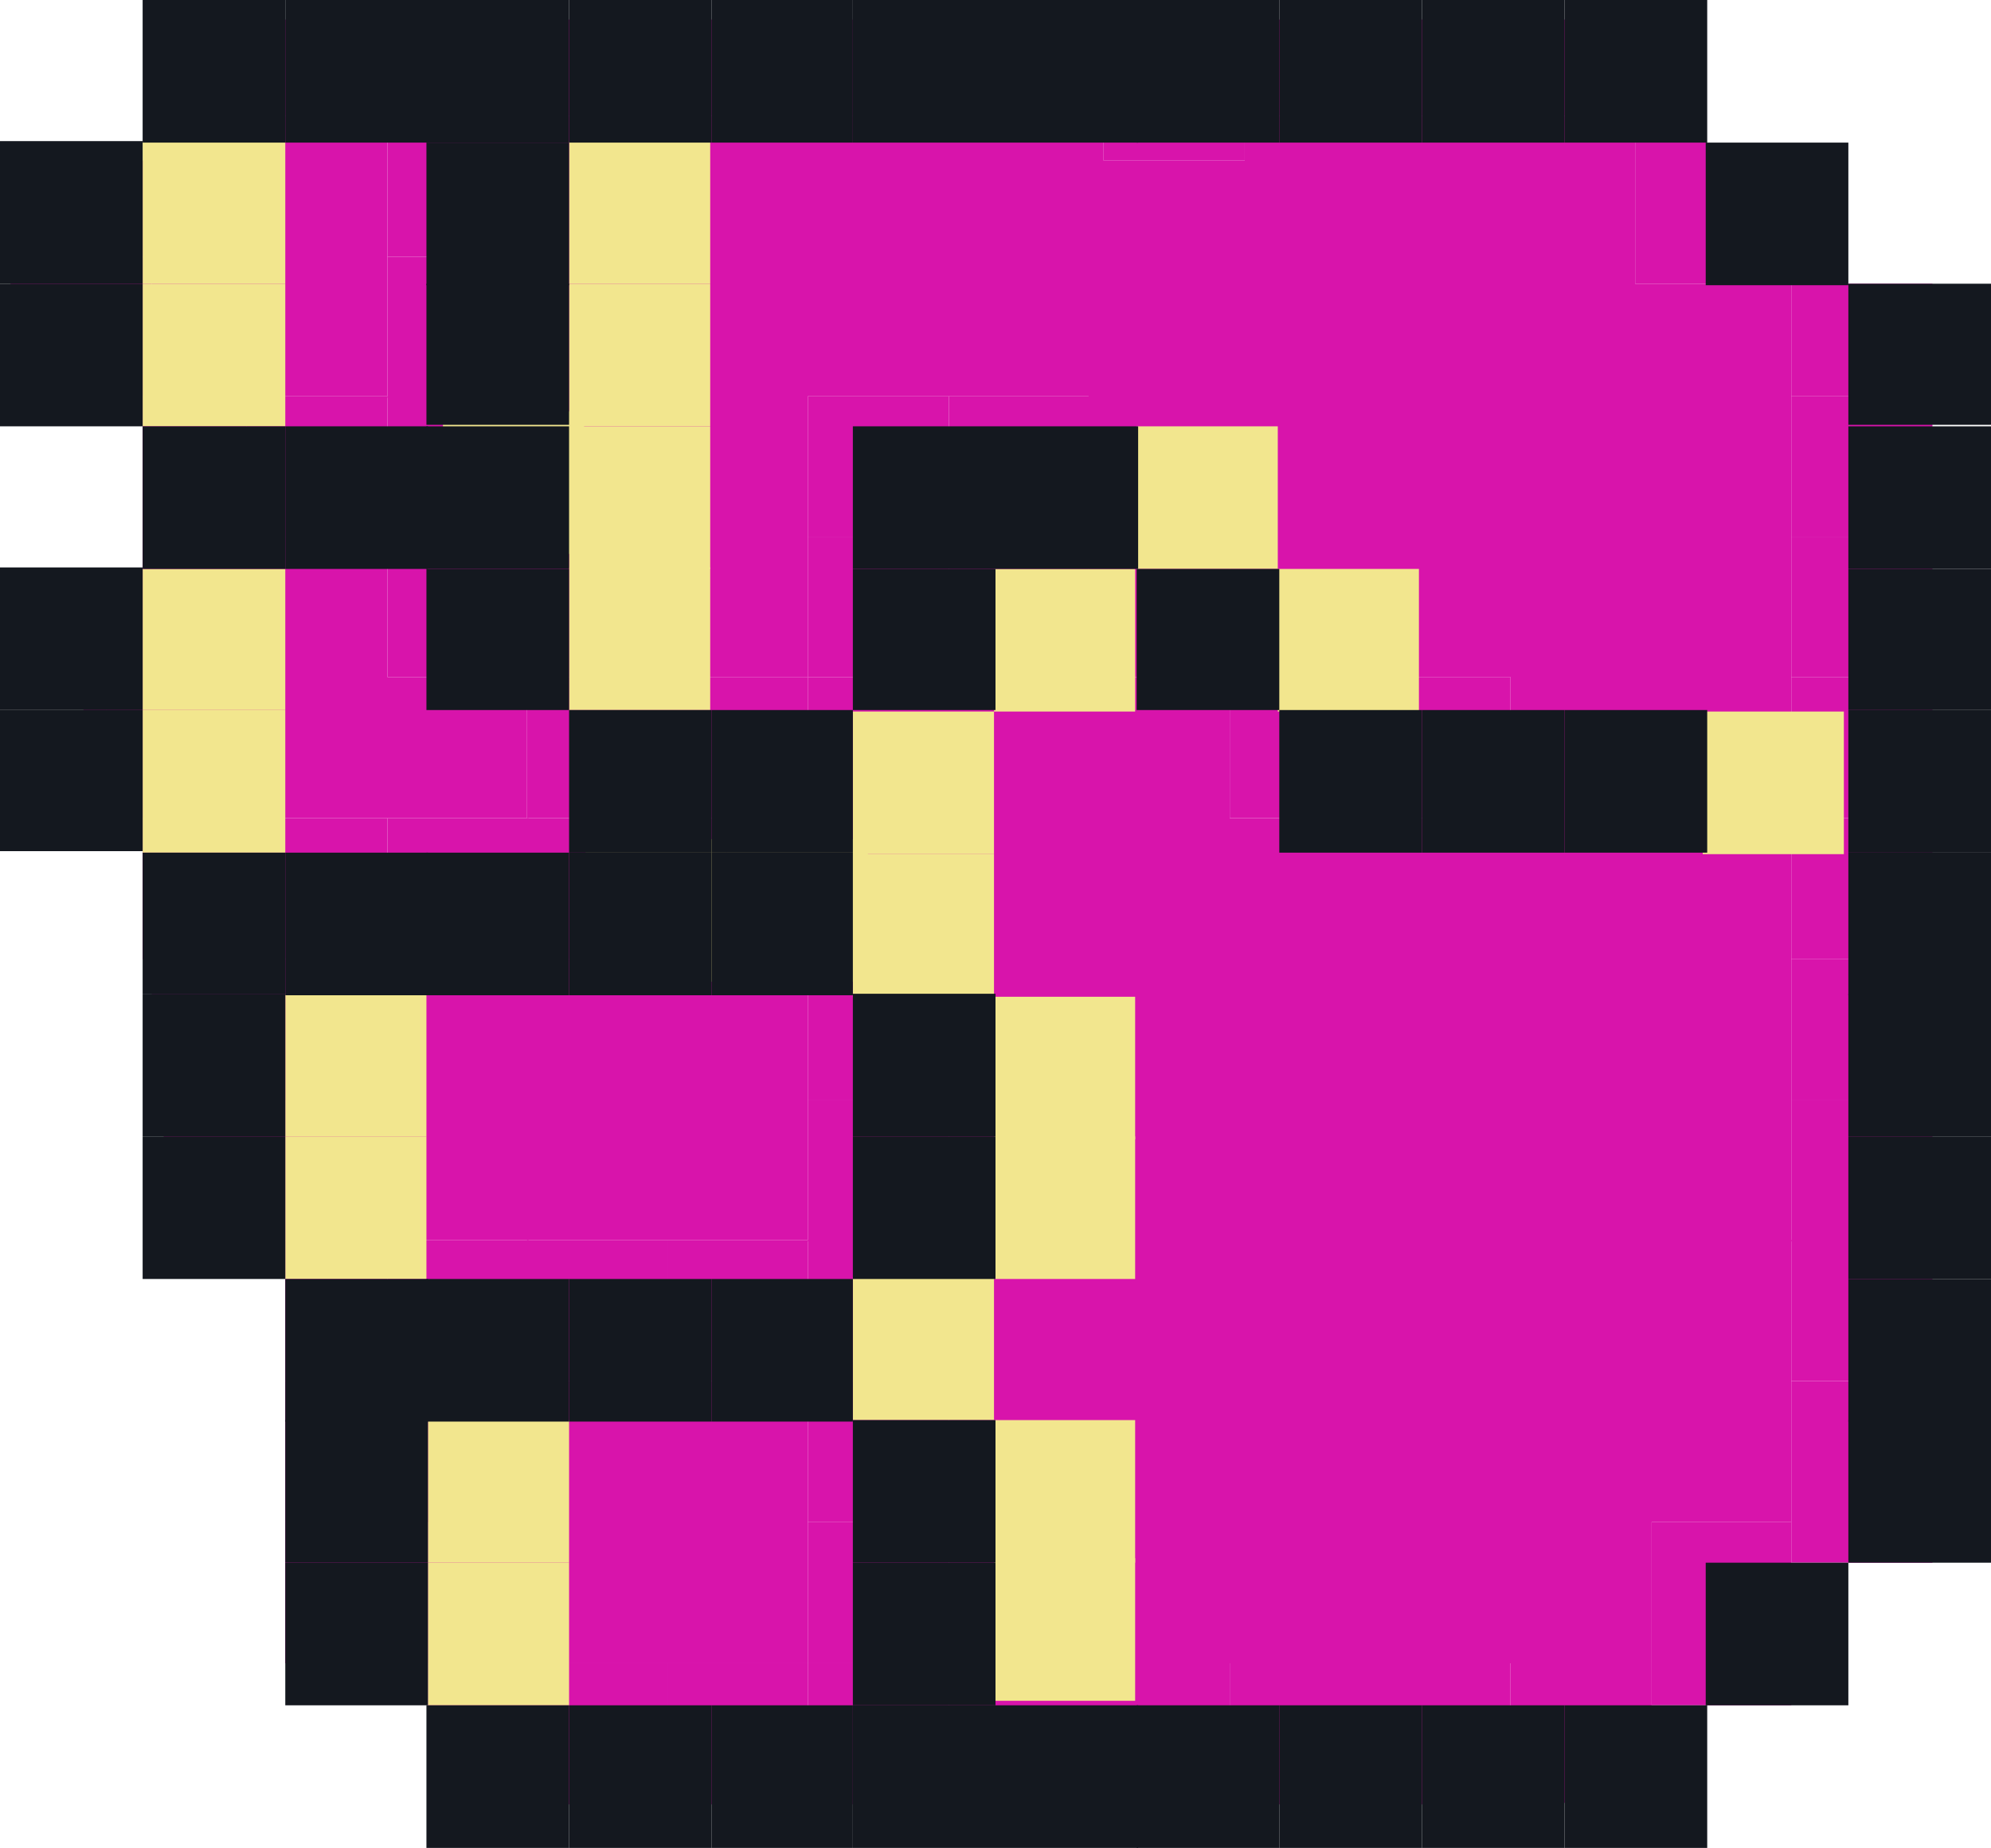
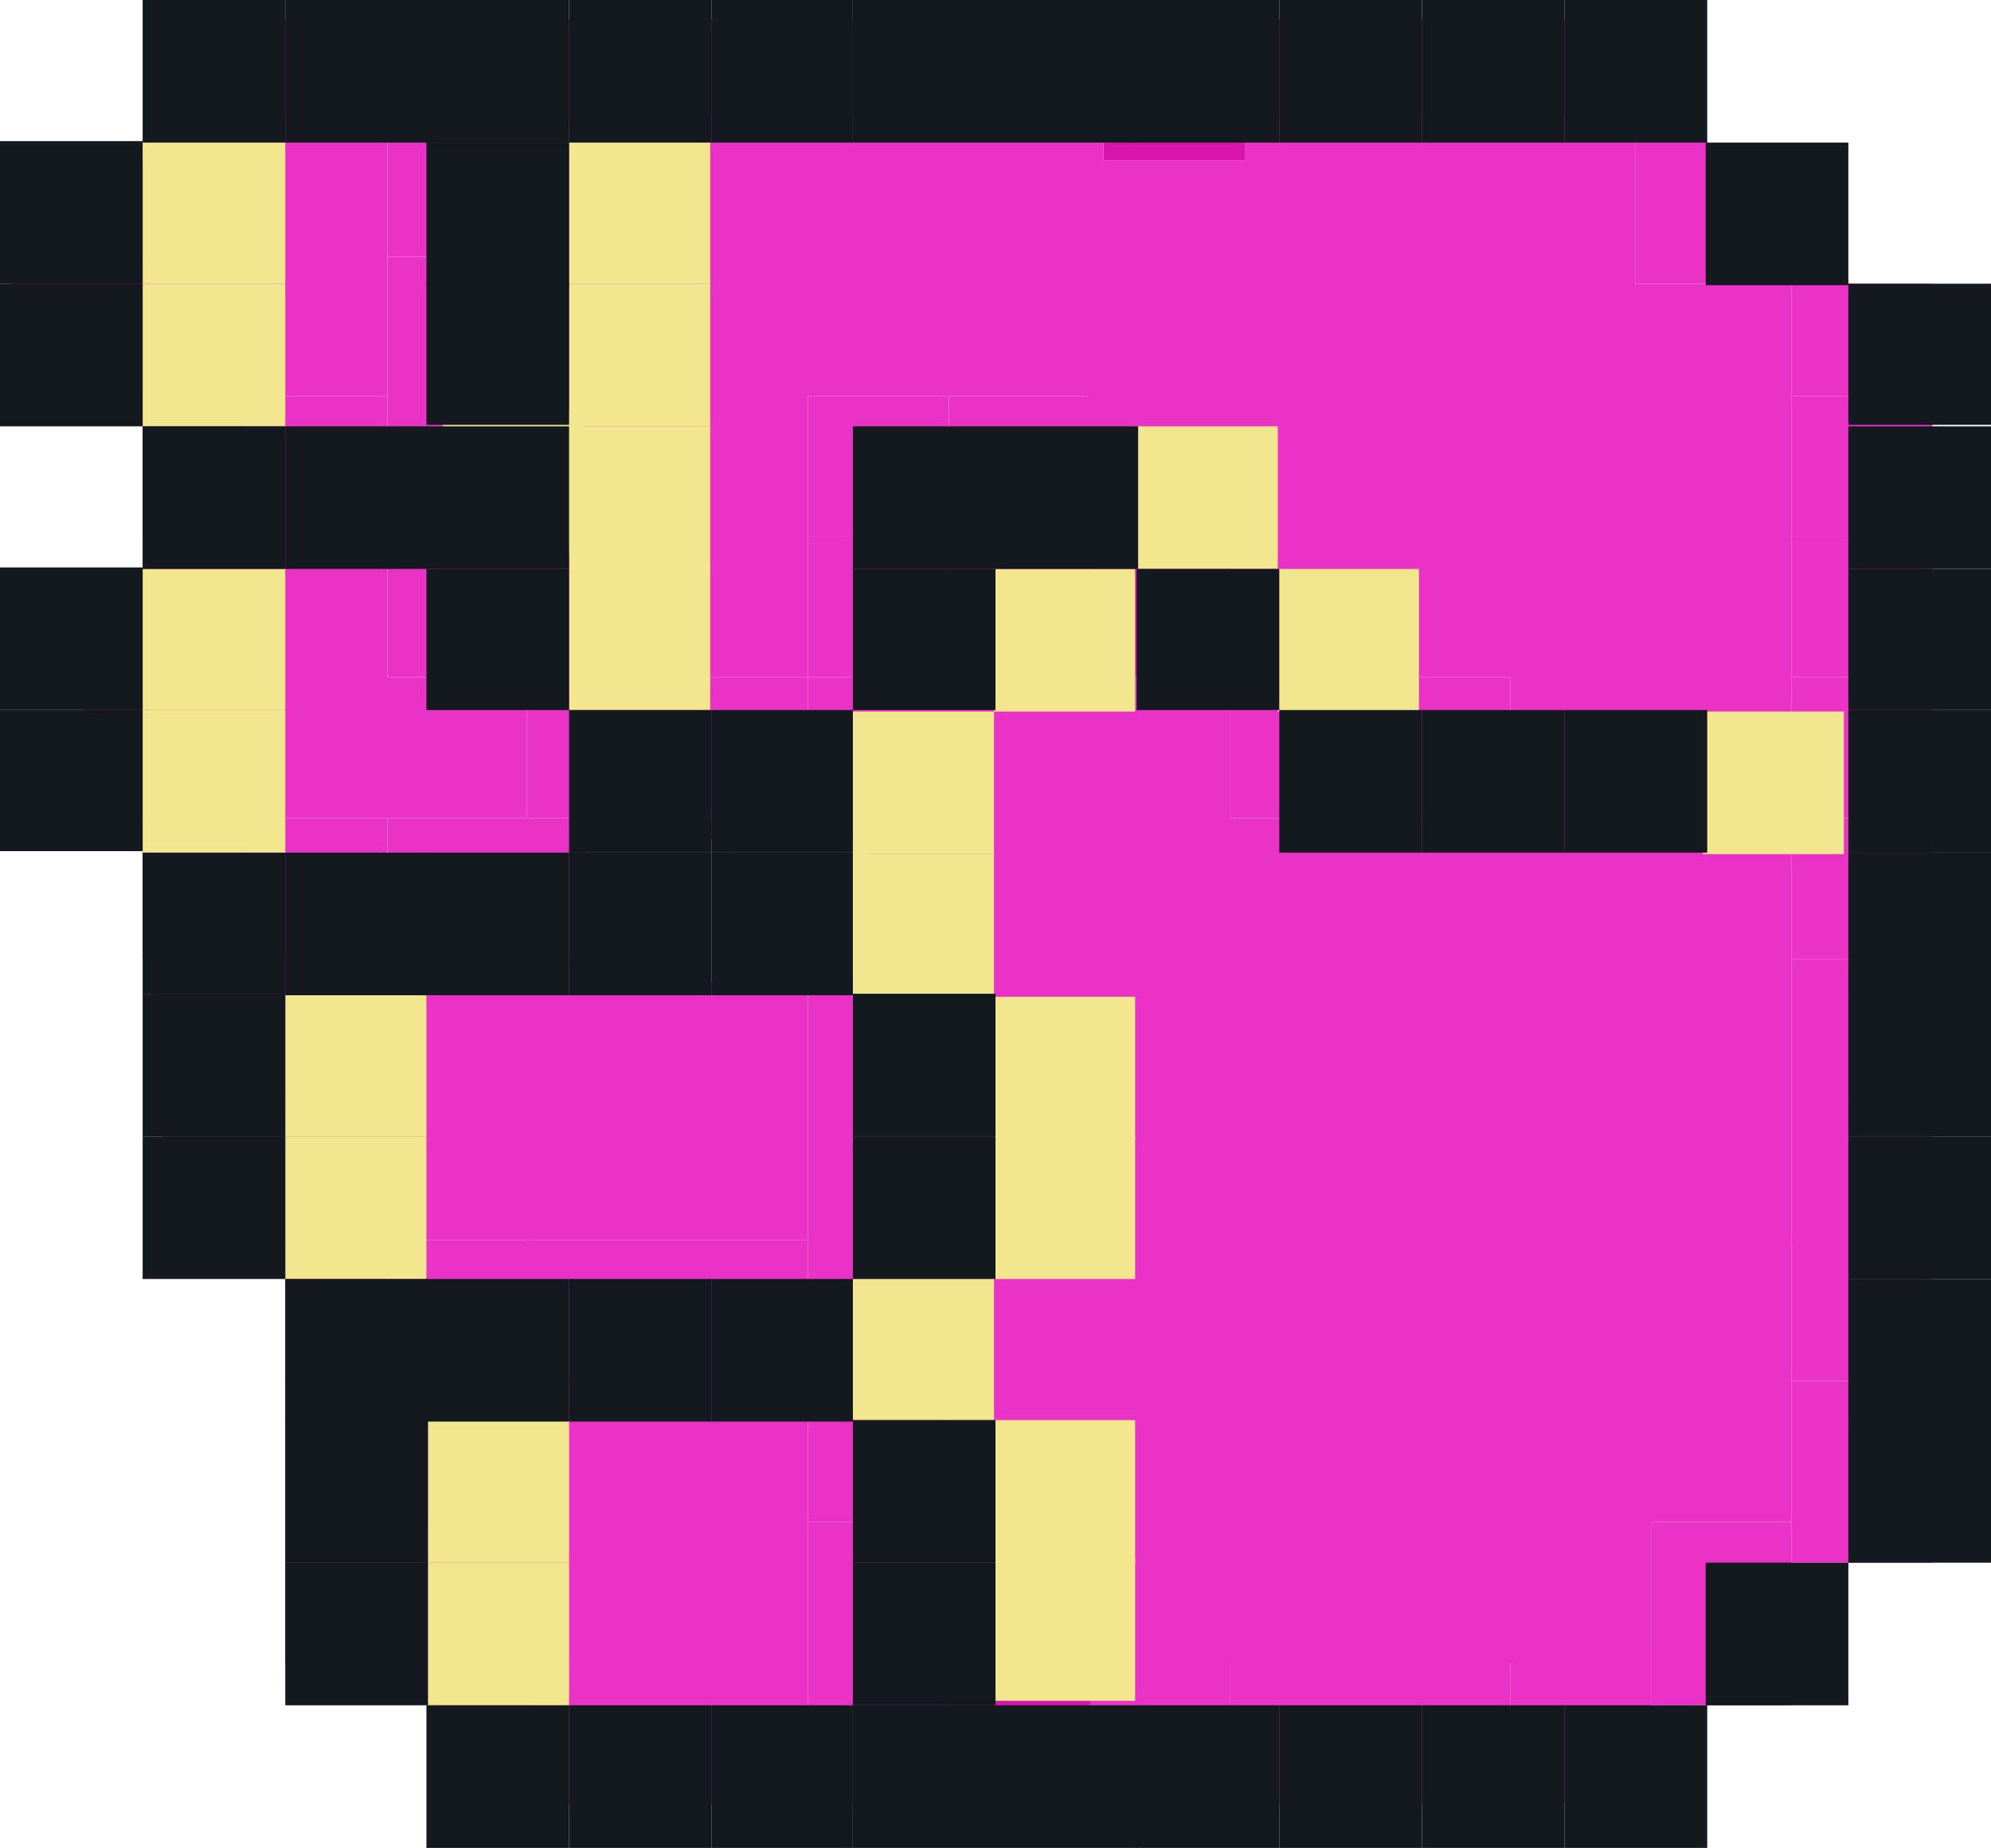
<svg xmlns="http://www.w3.org/2000/svg" version="1.1" id="Layer_6" x="0px" y="0px" viewBox="0 0 132.6 123.1" style="enable-background:new 0 0 132.6 123.1;" xml:space="preserve">
  <style type="text/css">
- 	.st0{fill:#D814AB;}
- 	.st1{fill:#F2E68E;}
- 	.st2{fill:#14181F;}
+ 	.st0{fill:#EA32C7;}
+ 	.st1{fill:#D814AB;}
+ 	.st2{fill:#F2E68E;}
+ 	.st3{fill:#14181F;}
</style>
  <polygon class="st0" points="119.3,92 128.7,92 128.7,104.1 119.3,104.1 119.3,101.4 " />
  <rect x="119.3" y="18.9" class="st0" width="9.4" height="7.5" />
  <rect x="119.3" y="26.4" class="st0" width="9.4" height="9.4" />
  <rect x="119.3" y="35.8" class="st0" width="9.4" height="9.3" />
  <rect x="119.3" y="45.1" class="st0" width="9.4" height="9.4" />
  <rect x="119.3" y="54.5" class="st0" width="9.4" height="9.4" />
  <rect x="119.3" y="63.9" class="st0" width="9.4" height="9.4" />
  <rect x="119.3" y="73.3" class="st0" width="9.4" height="9.4" />
  <polygon class="st0" points="119.3,82.6 128.7,82.6 128.7,92 119.3,92 119.3,92 " />
  <polygon class="st0" points="110,101.4 119.3,101.4 119.3,104.1 119.3,113.6 110,113.6 110,110.8 " />
  <polygon class="st0" points="119.3,18.9 108.9,18.9 108.9,7.7 110,7.7 110.1,6.9 119.3,13.7 " />
-   <polygon class="st0" points="108.9,7.7 108.9,6 110.1,6.9 110,7.7 " />
+   <polygon class="st1" points="108.9,7.7 108.9,6 110.1,6.9 110,7.7 " />
  <polygon class="st0" points="100.6,120.1 100.6,110.8 110,110.8 110,113.6 110,120.1 " />
-   <polygon class="st0" points="110.1,6.9 108.9,6 108.9,7.7 100.6,7.7 101.6,1.3 111,1.3 " />
-   <polygon class="st0" points="92.3,1.3 101.6,1.3 100.6,7.7 91.2,7.7 " />
+   <polygon class="st1" points="110.1,6.9 108.9,6 108.9,7.7 100.6,7.7 101.6,1.3 111,1.3 " />
+   <polygon class="st1" points="92.3,1.3 101.6,1.3 100.6,7.7 91.2,7.7 " />
  <rect x="91.2" y="110.8" class="st0" width="9.4" height="9.4" />
  <rect x="91.2" y="45.1" class="st0" width="9.4" height="9.4" />
-   <polygon class="st0" points="92.3,1.3 91.2,7.7 82.9,7.7 82.9,1.3 " />
+   <polygon class="st1" points="92.3,1.3 91.2,7.7 82.9,7.7 82.9,1.3 " />
  <rect x="81.9" y="110.8" class="st0" width="9.4" height="9.4" />
  <rect x="81.9" y="45.1" class="st0" width="9.4" height="9.4" />
-   <polygon class="st0" points="82.9,1.3 82.9,7.7 81.9,7.7 " />
-   <polygon class="st0" points="73.5,10.7 73.5,1.3 82.9,1.3 81.9,7.7 82.9,7.7 82.9,10.7 " />
+   <polygon class="st1" points="82.9,1.3 82.9,7.7 81.9,7.7 " />
+   <polygon class="st1" points="73.5,10.7 73.5,1.3 82.9,1.3 81.9,7.7 82.9,7.7 82.9,10.7 " />
  <rect x="72.5" y="110.8" class="st0" width="9.4" height="9.4" />
-   <rect x="72.5" y="35.8" class="st0" width="9.4" height="9.3" />
-   <polygon class="st0" points="63.2,7.7 64.2,1.3 73.5,1.3 72.5,7.7 " />
-   <rect x="63.2" y="110.8" class="st0" width="9.4" height="9.4" />
+   <rect x="72.5" y="35.8" class="st1" width="9.4" height="9.3" />
+   <polygon class="st1" points="63.2,7.7 64.2,1.3 73.5,1.3 72.5,7.7 " />
+   <rect x="63.2" y="110.8" class="st1" width="9.4" height="9.4" />
  <rect x="63.2" y="26.4" class="st0" width="9.4" height="9.4" />
-   <polygon class="st0" points="53.8,7.7 54.8,1.3 64.2,1.3 63.2,7.7 " />
+   <polygon class="st1" points="53.8,7.7 54.8,1.3 64.2,1.3 63.2,7.7 " />
  <rect x="53.8" y="110.8" class="st0" width="9.4" height="9.4" />
  <rect x="53.8" y="73.3" class="st0" width="9.4" height="9.4" />
  <rect x="53.8" y="35.8" class="st0" width="9.4" height="9.3" />
  <rect x="53.8" y="26.4" class="st0" width="9.4" height="9.4" />
  <rect x="53.8" y="63.9" class="st0" width="9.4" height="9.4" />
  <rect x="53.8" y="92" class="st0" width="9.4" height="9.4" />
  <rect x="53.8" y="101.4" class="st0" width="9.4" height="9.4" />
-   <polygon class="st0" points="44.5,7.7 45.5,1.3 54.8,1.3 53.8,7.7 " />
+   <polygon class="st1" points="44.5,7.7 45.5,1.3 54.8,1.3 53.8,7.7 " />
  <rect x="44.5" y="110.8" class="st0" width="9.3" height="9.4" />
  <rect x="44.5" y="82.6" class="st0" width="9.3" height="9.4" />
-   <rect x="44.5" y="54.5" class="st0" width="9.3" height="9.4" />
+   <rect x="44.5" y="54.5" class="st1" width="9.3" height="9.4" />
  <rect x="44.5" y="45.1" class="st0" width="9.3" height="9.4" />
-   <polygon class="st0" points="35.1,7.7 36.1,1.3 45.5,1.3 44.5,7.7 " />
+   <polygon class="st1" points="35.1,7.7 36.1,1.3 45.5,1.3 44.5,7.7 " />
  <rect x="35.1" y="110.8" class="st0" width="9.4" height="9.4" />
  <rect x="35.1" y="82.6" class="st0" width="9.4" height="9.4" />
  <rect x="35.1" y="54.5" class="st0" width="9.4" height="9.4" />
  <polygon class="st0" points="44.5,45.1 35.1,45.1 35.1,35.8 35.1,26.4 35.1,17.1 35.1,7.7 44.5,7.7 53.8,7.7 63.2,7.7 72.5,7.7   73.5,1.3 73.5,10.7 82.9,10.7 82.9,7.7 91.2,7.7 100.6,7.7 108.9,7.7 108.9,18.9 119.3,18.9 119.3,26.4 119.3,35.8 119.3,45.1   119.3,54.5 119.3,63.9 119.3,73.3 119.3,82.6 119.3,92 119.3,92 119.3,101.4 110,101.4 110,110.8 100.6,110.8 91.2,110.8   81.9,110.8 72.5,110.8 63.2,110.8 63.2,101.4 63.2,92 53.8,92 53.8,82.6 63.2,82.6 63.2,73.3 63.2,63.9 53.8,63.9 53.8,54.5   53.8,45.1 63.2,45.1 63.2,35.8 72.5,35.8 72.5,45.1 81.9,45.1 81.9,54.5 91.2,54.5 100.6,54.5 100.6,45.1 91.2,45.1 81.9,45.1   81.9,35.8 72.5,35.8 72.5,26.4 63.2,26.4 53.8,26.4 53.8,35.8 53.8,45.1 " />
  <rect x="35.1" y="45.1" class="st0" width="9.4" height="9.4" />
-   <rect x="28.5" y="110.8" class="st0" width="6.7" height="9.4" />
+   <rect x="28.5" y="110.8" class="st1" width="6.7" height="9.4" />
  <polygon class="st0" points="35.1,110.8 28.5,110.8 28.5,101.4 25.8,101.4 25.8,92 35.1,92 44.5,92 53.8,92 53.8,101.4 53.8,110.8   44.5,110.8 " />
  <rect x="25.8" y="82.6" class="st0" width="9.4" height="9.4" />
  <rect x="25.8" y="54.5" class="st0" width="9.4" height="9.4" />
  <rect x="25.8" y="35.8" class="st0" width="9.4" height="9.3" />
-   <polygon class="st0" points="25.8,7.7 26.8,1.3 36.1,1.3 35.1,7.7 " />
+   <polygon class="st1" points="25.8,7.7 26.8,1.3 36.1,1.3 35.1,7.7 " />
  <rect x="25.8" y="7.7" class="st0" width="9.4" height="9.4" />
  <rect x="25.8" y="17.1" class="st0" width="9.4" height="9.4" />
  <rect x="25.8" y="26.4" class="st0" width="9.4" height="9.4" />
-   <polygon class="st0" points="28.5,101.4 28.5,110.8 19,110.8 19,101.4 25.8,101.4 " />
-   <polygon class="st0" points="19,101.4 19,92 25.8,92 25.8,101.4 " />
+   <polygon class="st1" points="28.5,101.4 28.5,110.8 19,110.8 19,101.4 25.8,101.4 " />
+   <polygon class="st1" points="19,101.4 19,92 25.8,92 25.8,101.4 " />
  <polygon class="st0" points="35.1,82.6 25.8,82.6 19,82.6 19,73.3 19.4,73.3 19.4,63.9 25.8,63.9 35.1,63.9 44.5,63.9 53.8,63.9   53.8,73.3 53.8,82.6 44.5,82.6 " />
-   <polygon class="st0" points="25.8,92 19,92 19,82.6 19,82.6 25.8,82.6 " />
+   <polygon class="st1" points="25.8,92 19,92 19,82.6 19,82.6 25.8,82.6 " />
  <rect x="16.4" y="26.4" class="st0" width="9.4" height="9.4" />
-   <polygon class="st0" points="17.4,1.3 26.8,1.3 25.8,7.7 16.4,7.7 " />
+   <polygon class="st1" points="17.4,1.3 26.8,1.3 25.8,7.7 16.4,7.7 " />
  <polygon class="st0" points="16.4,63.9 16.4,54.5 25.8,54.5 25.8,63.9 19.4,63.9 " />
-   <polygon class="st0" points="19,82.6 7.1,82.6 10.9,82.6 10.9,73.3 19,73.3 " />
+   <polygon class="st1" points="19,82.6 7.1,82.6 10.9,82.6 10.9,73.3 19,73.3 " />
  <polygon class="st0" points="7.1,54.5 7.1,45.1 7.1,45.1 9.5,37.9 9.5,35.8 16.4,35.8 25.8,35.8 25.8,45.1 35.1,45.1 35.1,54.5   25.8,54.5 16.4,54.5 9.5,54.5 " />
-   <polygon class="st0" points="9.5,63.9 9.5,54.5 16.4,54.5 16.4,63.9 10.1,63.9 " />
-   <polygon class="st0" points="9.5,35.8 9.5,26.4 16.4,26.4 16.4,35.8 " />
-   <polygon class="st0" points="15.1,7.7 14.1,10.7 13.8,10.7 " />
-   <polygon class="st0" points="15.1,7.7 7.1,7.7 11.1,7.7 11.1,1.3 16.4,1.3 16.4,7.7 " />
-   <polygon class="st0" points="19,73.3 10.9,73.3 10.1,73.3 10.1,73.2 10.1,63.9 16.4,63.9 19.4,63.9 19.4,73.3 " />
+   <polygon class="st1" points="9.5,63.9 9.5,54.5 16.4,54.5 16.4,63.9 10.1,63.9 " />
+   <polygon class="st1" points="9.5,35.8 9.5,26.4 16.4,26.4 16.4,35.8 " />
+   <polygon class="st1" points="15.1,7.7 14.1,10.7 13.8,10.7 " />
+   <polygon class="st1" points="15.1,7.7 7.1,7.7 11.1,7.7 11.1,1.3 16.4,1.3 16.4,7.7 " />
+   <polygon class="st1" points="19,73.3 10.9,73.3 10.1,73.3 10.1,73.2 10.1,63.9 16.4,63.9 19.4,63.9 19.4,73.3 " />
  <polygon class="st0" points="15.1,7.7 16.4,7.7 25.8,7.7 25.8,17.1 25.8,26.4 16.4,26.4 9.5,26.4 9.5,26.4 10.1,26.4 10.1,17.1   10.1,17.1 11.1,17.1 13.8,10.7 14.1,10.7 " />
-   <polygon class="st0" points="9.5,26.4 0.7,26.4 0.7,17.1 1.7,17.1 10.1,17.1 10.1,17.1 10.1,26.4 " />
-   <polygon class="st0" points="10.1,17.1 1.7,17.1 1.7,10.7 13.8,10.7 11.1,17.1 " />
-   <polygon class="st0" points="7.1,45.1 7.1,54.5 6.2,52.1 5.4,46.1 " />
-   <polygon class="st0" points="7.1,41.4 9.5,37.9 7.1,45.1 5.4,46.1 " />
-   <rect x="66.2" y="103.8" class="st1" width="9.4" height="9.5" />
-   <rect x="28.5" y="104.1" class="st1" width="9.4" height="9.5" />
-   <rect x="66.2" y="94.6" class="st1" width="9.4" height="9.5" />
-   <rect x="28.5" y="94.6" class="st1" width="9.4" height="9.5" />
-   <rect x="56.8" y="85.1" class="st1" width="9.4" height="9.5" />
-   <rect x="66.2" y="75.7" class="st1" width="9.4" height="9.5" />
-   <polygon class="st1" points="19,85.2 28.4,85.2 28.4,75.7 19,75.7 " />
-   <rect x="66.2" y="66.4" class="st1" width="9.4" height="9.5" />
-   <polygon class="st1" points="19,75.7 19,75.7 28.4,75.7 28.4,66.2 19,66.2 " />
-   <rect x="56.8" y="56.9" class="st1" width="9.4" height="9.5" />
-   <rect x="48.4" y="55.9" class="st1" width="9.4" height="9.5" />
-   <rect x="39" y="55.9" class="st1" width="9.4" height="9.5" />
-   <rect x="113.4" y="47.4" class="st1" width="9.4" height="9.5" />
-   <rect x="56.8" y="47.4" class="st1" width="9.4" height="9.5" />
-   <polygon class="st1" points="9.5,56.8 19,56.8 19,47.3 19,47.3 9.5,47.3 " />
-   <rect x="85.1" y="37.9" class="st1" width="9.4" height="9.5" />
-   <rect x="66.2" y="37.9" class="st1" width="9.4" height="9.5" />
-   <rect x="37.9" y="37.8" class="st1" width="9.4" height="9.5" />
-   <polygon class="st1" points="9.5,47.3 19,47.3 19,37.9 19,37.9 9.5,37.9 " />
-   <rect x="75.7" y="28.4" class="st1" width="9.4" height="9.5" />
-   <rect x="37.9" y="28.4" class="st1" width="9.4" height="9.5" />
-   <rect x="29.5" y="27.4" class="st1" width="9.4" height="9.5" />
-   <rect x="37.9" y="18.9" class="st1" width="9.4" height="9.5" />
-   <polygon class="st1" points="9.5,28.4 19,28.4 19,18.9 19,18.9 9.5,18.9 " />
-   <rect x="37.9" y="9.4" class="st1" width="9.4" height="9.5" />
-   <polygon class="st1" points="9.5,18.9 19,18.9 19,9.4 19,9.4 9.5,9.4 " />
-   <rect x="104.2" y="113.6" class="st2" width="9.5" height="9.5" />
-   <rect x="94.7" y="113.6" class="st2" width="9.5" height="9.5" />
-   <rect x="85.2" y="113.6" class="st2" width="9.5" height="9.5" />
-   <rect x="75.7" y="113.6" class="st2" width="9.5" height="9.5" />
-   <rect x="66.3" y="113.6" class="st2" width="9.5" height="9.5" />
-   <rect x="56.8" y="113.6" class="st2" width="9.5" height="9.5" />
-   <rect x="47.4" y="113.6" class="st2" width="9.4" height="9.5" />
-   <rect x="37.9" y="113.6" class="st2" width="9.5" height="9.5" />
-   <rect x="28.4" y="113.6" class="st2" width="9.5" height="9.5" />
-   <rect x="113.6" y="104.1" class="st2" width="9.5" height="9.5" />
-   <rect x="56.8" y="104.1" class="st2" width="9.5" height="9.5" />
-   <rect x="19" y="104.1" class="st2" width="9.5" height="9.5" />
-   <rect x="123.1" y="94.6" class="st2" width="9.5" height="9.5" />
-   <rect x="56.8" y="94.6" class="st2" width="9.5" height="9.5" />
-   <rect x="19" y="94.6" class="st2" width="9.5" height="9.5" />
-   <rect x="123.1" y="85.2" class="st2" width="9.5" height="9.5" />
-   <rect x="47.4" y="85.2" class="st2" width="9.4" height="9.5" />
-   <rect x="37.9" y="85.2" class="st2" width="9.5" height="9.5" />
-   <rect x="28.4" y="85.2" class="st2" width="9.5" height="9.5" />
-   <rect x="19" y="85.2" class="st2" width="9.5" height="9.5" />
-   <rect x="123.1" y="75.7" class="st2" width="9.5" height="9.5" />
-   <rect x="56.8" y="75.7" class="st2" width="9.5" height="9.5" />
-   <polygon class="st2" points="9.5,85.2 19,85.2 19,75.7 9.5,75.7 9.5,85.1 " />
-   <rect x="123.1" y="66.2" class="st2" width="9.5" height="9.5" />
-   <rect x="56.8" y="66.2" class="st2" width="9.5" height="9.5" />
-   <polygon class="st2" points="9.5,75.7 9.5,75.7 19,75.7 19,66.2 9.5,66.2 " />
-   <rect x="123.1" y="56.8" class="st2" width="9.5" height="9.5" />
-   <rect x="47.4" y="56.8" class="st2" width="9.4" height="9.5" />
-   <rect x="37.9" y="56.8" class="st2" width="9.5" height="9.5" />
-   <rect x="28.4" y="56.8" class="st2" width="9.5" height="9.5" />
-   <rect x="19" y="56.8" class="st2" width="9.5" height="9.5" />
-   <polygon class="st2" points="9.5,66.2 19,66.2 19,56.8 9.5,56.8 " />
-   <rect x="123.1" y="47.3" class="st2" width="9.5" height="9.5" />
-   <rect x="104.2" y="47.3" class="st2" width="9.5" height="9.5" />
-   <rect x="94.7" y="47.3" class="st2" width="9.5" height="9.5" />
-   <rect x="85.2" y="47.3" class="st2" width="9.5" height="9.5" />
-   <rect x="47.4" y="47.3" class="st2" width="9.4" height="9.5" />
-   <rect x="37.9" y="47.3" class="st2" width="9.5" height="9.5" />
-   <polygon class="st2" points="0,56.7 9.5,56.7 9.5,47.3 9.5,47.3 0,47.3 " />
-   <rect x="123.1" y="37.9" class="st2" width="9.5" height="9.4" />
-   <rect x="75.7" y="37.9" class="st2" width="9.5" height="9.4" />
-   <rect x="56.8" y="37.9" class="st2" width="9.5" height="9.4" />
-   <rect x="28.4" y="37.9" class="st2" width="9.5" height="9.4" />
-   <polygon class="st2" points="0,47.3 9.5,47.3 9.5,37.9 9.5,37.8 0,37.8 " />
-   <rect x="123.1" y="28.4" class="st2" width="9.5" height="9.5" />
-   <rect x="66.3" y="28.4" class="st2" width="9.5" height="9.5" />
-   <rect x="56.8" y="28.4" class="st2" width="9.5" height="9.5" />
-   <rect x="28.4" y="28.4" class="st2" width="9.5" height="9.5" />
-   <rect x="19" y="28.4" class="st2" width="9.5" height="9.5" />
-   <polygon class="st2" points="9.5,37.9 19,37.9 19,28.4 9.5,28.4 9.5,37.8 " />
-   <rect x="123.1" y="18.9" class="st2" width="9.5" height="9.4" />
-   <rect x="28.4" y="18.9" class="st2" width="9.5" height="9.4" />
-   <polygon class="st2" points="0,28.4 9.5,28.4 9.5,18.9 9.5,18.9 0,18.9 " />
-   <rect x="113.6" y="9.5" class="st2" width="9.5" height="9.5" />
-   <rect x="28.4" y="9.5" class="st2" width="9.5" height="9.5" />
-   <polygon class="st2" points="0,18.9 9.5,18.9 9.5,9.5 9.5,9.4 0,9.4 " />
-   <rect x="104.2" class="st2" width="9.5" height="9.5" />
-   <rect x="94.7" class="st2" width="9.5" height="9.5" />
-   <rect x="85.2" class="st2" width="9.5" height="9.5" />
-   <rect x="75.7" class="st2" width="9.5" height="9.5" />
-   <rect x="66.3" class="st2" width="9.5" height="9.5" />
-   <rect x="56.8" class="st2" width="9.5" height="9.5" />
-   <rect x="47.4" class="st2" width="9.4" height="9.5" />
-   <rect x="37.9" class="st2" width="9.5" height="9.5" />
-   <rect x="28.4" class="st2" width="9.5" height="9.5" />
-   <rect x="19" class="st2" width="9.5" height="9.5" />
-   <polygon class="st2" points="9.5,9.5 19,9.5 19,0 9.5,0 9.5,9.4 " />
+   <polygon class="st1" points="9.5,26.4 0.7,26.4 0.7,17.1 1.7,17.1 10.1,17.1 10.1,17.1 10.1,26.4 " />
+   <polygon class="st1" points="10.1,17.1 1.7,17.1 1.7,10.7 13.8,10.7 11.1,17.1 " />
+   <polygon class="st1" points="7.1,45.1 7.1,54.5 6.2,52.1 5.4,46.1 " />
+   <polygon class="st1" points="7.1,41.4 9.5,37.9 7.1,45.1 5.4,46.1 " />
+   <rect x="66.2" y="103.8" class="st2" width="9.4" height="9.5" />
+   <rect x="28.5" y="104.1" class="st2" width="9.4" height="9.5" />
+   <rect x="66.2" y="94.6" class="st2" width="9.4" height="9.5" />
+   <rect x="28.5" y="94.6" class="st2" width="9.4" height="9.5" />
+   <rect x="56.8" y="85.1" class="st2" width="9.4" height="9.5" />
+   <rect x="66.2" y="75.7" class="st2" width="9.4" height="9.5" />
+   <polygon class="st2" points="19,85.2 28.4,85.2 28.4,75.7 19,75.7 " />
+   <rect x="66.2" y="66.4" class="st2" width="9.4" height="9.5" />
+   <polygon class="st2" points="19,75.7 19,75.7 28.4,75.7 28.4,66.2 19,66.2 " />
+   <rect x="56.8" y="56.9" class="st2" width="9.4" height="9.5" />
+   <rect x="48.4" y="55.9" class="st2" width="9.4" height="9.5" />
+   <rect x="39" y="55.9" class="st2" width="9.4" height="9.5" />
+   <rect x="113.4" y="47.4" class="st2" width="9.4" height="9.5" />
+   <rect x="56.8" y="47.4" class="st2" width="9.4" height="9.5" />
+   <polygon class="st2" points="9.5,56.8 19,56.8 19,47.3 19,47.3 9.5,47.3 " />
+   <rect x="85.1" y="37.9" class="st2" width="9.4" height="9.5" />
+   <rect x="66.2" y="37.9" class="st2" width="9.4" height="9.5" />
+   <rect x="37.9" y="37.8" class="st2" width="9.4" height="9.5" />
+   <polygon class="st2" points="9.5,47.3 19,47.3 19,37.9 19,37.9 9.5,37.9 " />
+   <rect x="75.7" y="28.4" class="st2" width="9.4" height="9.5" />
+   <rect x="37.9" y="28.4" class="st2" width="9.4" height="9.5" />
+   <rect x="29.5" y="27.4" class="st2" width="9.4" height="9.5" />
+   <rect x="37.9" y="18.9" class="st2" width="9.4" height="9.5" />
+   <polygon class="st2" points="9.5,28.4 19,28.4 19,18.9 19,18.9 9.5,18.9 " />
+   <rect x="37.9" y="9.4" class="st2" width="9.4" height="9.5" />
+   <polygon class="st2" points="9.5,18.9 19,18.9 19,9.4 19,9.4 9.5,9.4 " />
+   <rect x="104.2" y="113.6" class="st3" width="9.5" height="9.5" />
+   <rect x="94.7" y="113.6" class="st3" width="9.5" height="9.5" />
+   <rect x="85.2" y="113.6" class="st3" width="9.5" height="9.5" />
+   <rect x="75.7" y="113.6" class="st3" width="9.5" height="9.5" />
+   <rect x="66.3" y="113.6" class="st3" width="9.5" height="9.5" />
+   <rect x="56.8" y="113.6" class="st3" width="9.5" height="9.5" />
+   <rect x="47.4" y="113.6" class="st3" width="9.4" height="9.5" />
+   <rect x="37.9" y="113.6" class="st3" width="9.5" height="9.5" />
+   <rect x="28.4" y="113.6" class="st3" width="9.5" height="9.5" />
+   <rect x="113.6" y="104.1" class="st3" width="9.5" height="9.5" />
+   <rect x="56.8" y="104.1" class="st3" width="9.5" height="9.5" />
+   <rect x="19" y="104.1" class="st3" width="9.5" height="9.5" />
+   <rect x="123.1" y="94.6" class="st3" width="9.5" height="9.5" />
+   <rect x="56.8" y="94.6" class="st3" width="9.5" height="9.5" />
+   <rect x="19" y="94.6" class="st3" width="9.5" height="9.5" />
+   <rect x="123.1" y="85.2" class="st3" width="9.5" height="9.5" />
+   <rect x="47.4" y="85.2" class="st3" width="9.4" height="9.5" />
+   <rect x="37.9" y="85.2" class="st3" width="9.5" height="9.5" />
+   <rect x="28.4" y="85.2" class="st3" width="9.5" height="9.5" />
+   <rect x="19" y="85.2" class="st3" width="9.5" height="9.5" />
+   <rect x="123.1" y="75.7" class="st3" width="9.5" height="9.5" />
+   <rect x="56.8" y="75.7" class="st3" width="9.5" height="9.5" />
+   <polygon class="st3" points="9.5,85.2 19,85.2 19,75.7 9.5,75.7 9.5,85.1 " />
+   <rect x="123.1" y="66.2" class="st3" width="9.5" height="9.5" />
+   <rect x="56.8" y="66.2" class="st3" width="9.5" height="9.5" />
+   <polygon class="st3" points="9.5,75.7 9.5,75.7 19,75.7 19,66.2 9.5,66.2 " />
+   <rect x="123.1" y="56.8" class="st3" width="9.5" height="9.5" />
+   <rect x="47.4" y="56.8" class="st3" width="9.4" height="9.5" />
+   <rect x="37.9" y="56.8" class="st3" width="9.5" height="9.5" />
+   <rect x="28.4" y="56.8" class="st3" width="9.5" height="9.5" />
+   <rect x="19" y="56.8" class="st3" width="9.5" height="9.5" />
+   <polygon class="st3" points="9.5,66.2 19,66.2 19,56.8 9.5,56.8 " />
+   <rect x="123.1" y="47.3" class="st3" width="9.5" height="9.5" />
+   <rect x="104.2" y="47.3" class="st3" width="9.5" height="9.5" />
+   <rect x="94.7" y="47.3" class="st3" width="9.5" height="9.5" />
+   <rect x="85.2" y="47.3" class="st3" width="9.5" height="9.5" />
+   <rect x="47.4" y="47.3" class="st3" width="9.4" height="9.5" />
+   <rect x="37.9" y="47.3" class="st3" width="9.5" height="9.5" />
+   <polygon class="st3" points="0,56.7 9.5,56.7 9.5,47.3 9.5,47.3 0,47.3 " />
+   <rect x="123.1" y="37.9" class="st3" width="9.5" height="9.4" />
+   <rect x="75.7" y="37.9" class="st3" width="9.5" height="9.4" />
+   <rect x="56.8" y="37.9" class="st3" width="9.5" height="9.4" />
+   <rect x="28.4" y="37.9" class="st3" width="9.5" height="9.4" />
+   <polygon class="st3" points="0,47.3 9.5,47.3 9.5,37.9 9.5,37.8 0,37.8 " />
+   <rect x="123.1" y="28.4" class="st3" width="9.5" height="9.5" />
+   <rect x="66.3" y="28.4" class="st3" width="9.5" height="9.5" />
+   <rect x="56.8" y="28.4" class="st3" width="9.5" height="9.5" />
+   <rect x="28.4" y="28.4" class="st3" width="9.5" height="9.5" />
+   <rect x="19" y="28.4" class="st3" width="9.5" height="9.5" />
+   <polygon class="st3" points="9.5,37.9 19,37.9 19,28.4 9.5,28.4 9.5,37.8 " />
+   <rect x="123.1" y="18.9" class="st3" width="9.5" height="9.4" />
+   <rect x="28.4" y="18.9" class="st3" width="9.5" height="9.4" />
+   <polygon class="st3" points="0,28.4 9.5,28.4 9.5,18.9 9.5,18.9 0,18.9 " />
+   <rect x="113.6" y="9.5" class="st3" width="9.5" height="9.5" />
+   <rect x="28.4" y="9.5" class="st3" width="9.5" height="9.5" />
+   <polygon class="st3" points="0,18.9 9.5,18.9 9.5,9.5 9.5,9.4 0,9.4 " />
+   <rect x="104.2" class="st3" width="9.5" height="9.5" />
+   <rect x="94.7" class="st3" width="9.5" height="9.5" />
+   <rect x="85.2" class="st3" width="9.5" height="9.5" />
+   <rect x="75.7" class="st3" width="9.5" height="9.5" />
+   <rect x="66.3" class="st3" width="9.5" height="9.5" />
+   <rect x="56.8" class="st3" width="9.5" height="9.5" />
+   <rect x="47.4" class="st3" width="9.4" height="9.5" />
+   <rect x="37.9" class="st3" width="9.5" height="9.5" />
+   <rect x="28.4" class="st3" width="9.5" height="9.5" />
+   <rect x="19" class="st3" width="9.5" height="9.5" />
+   <polygon class="st3" points="9.5,9.5 19,9.5 19,0 9.5,0 9.5,9.4 " />
</svg>
